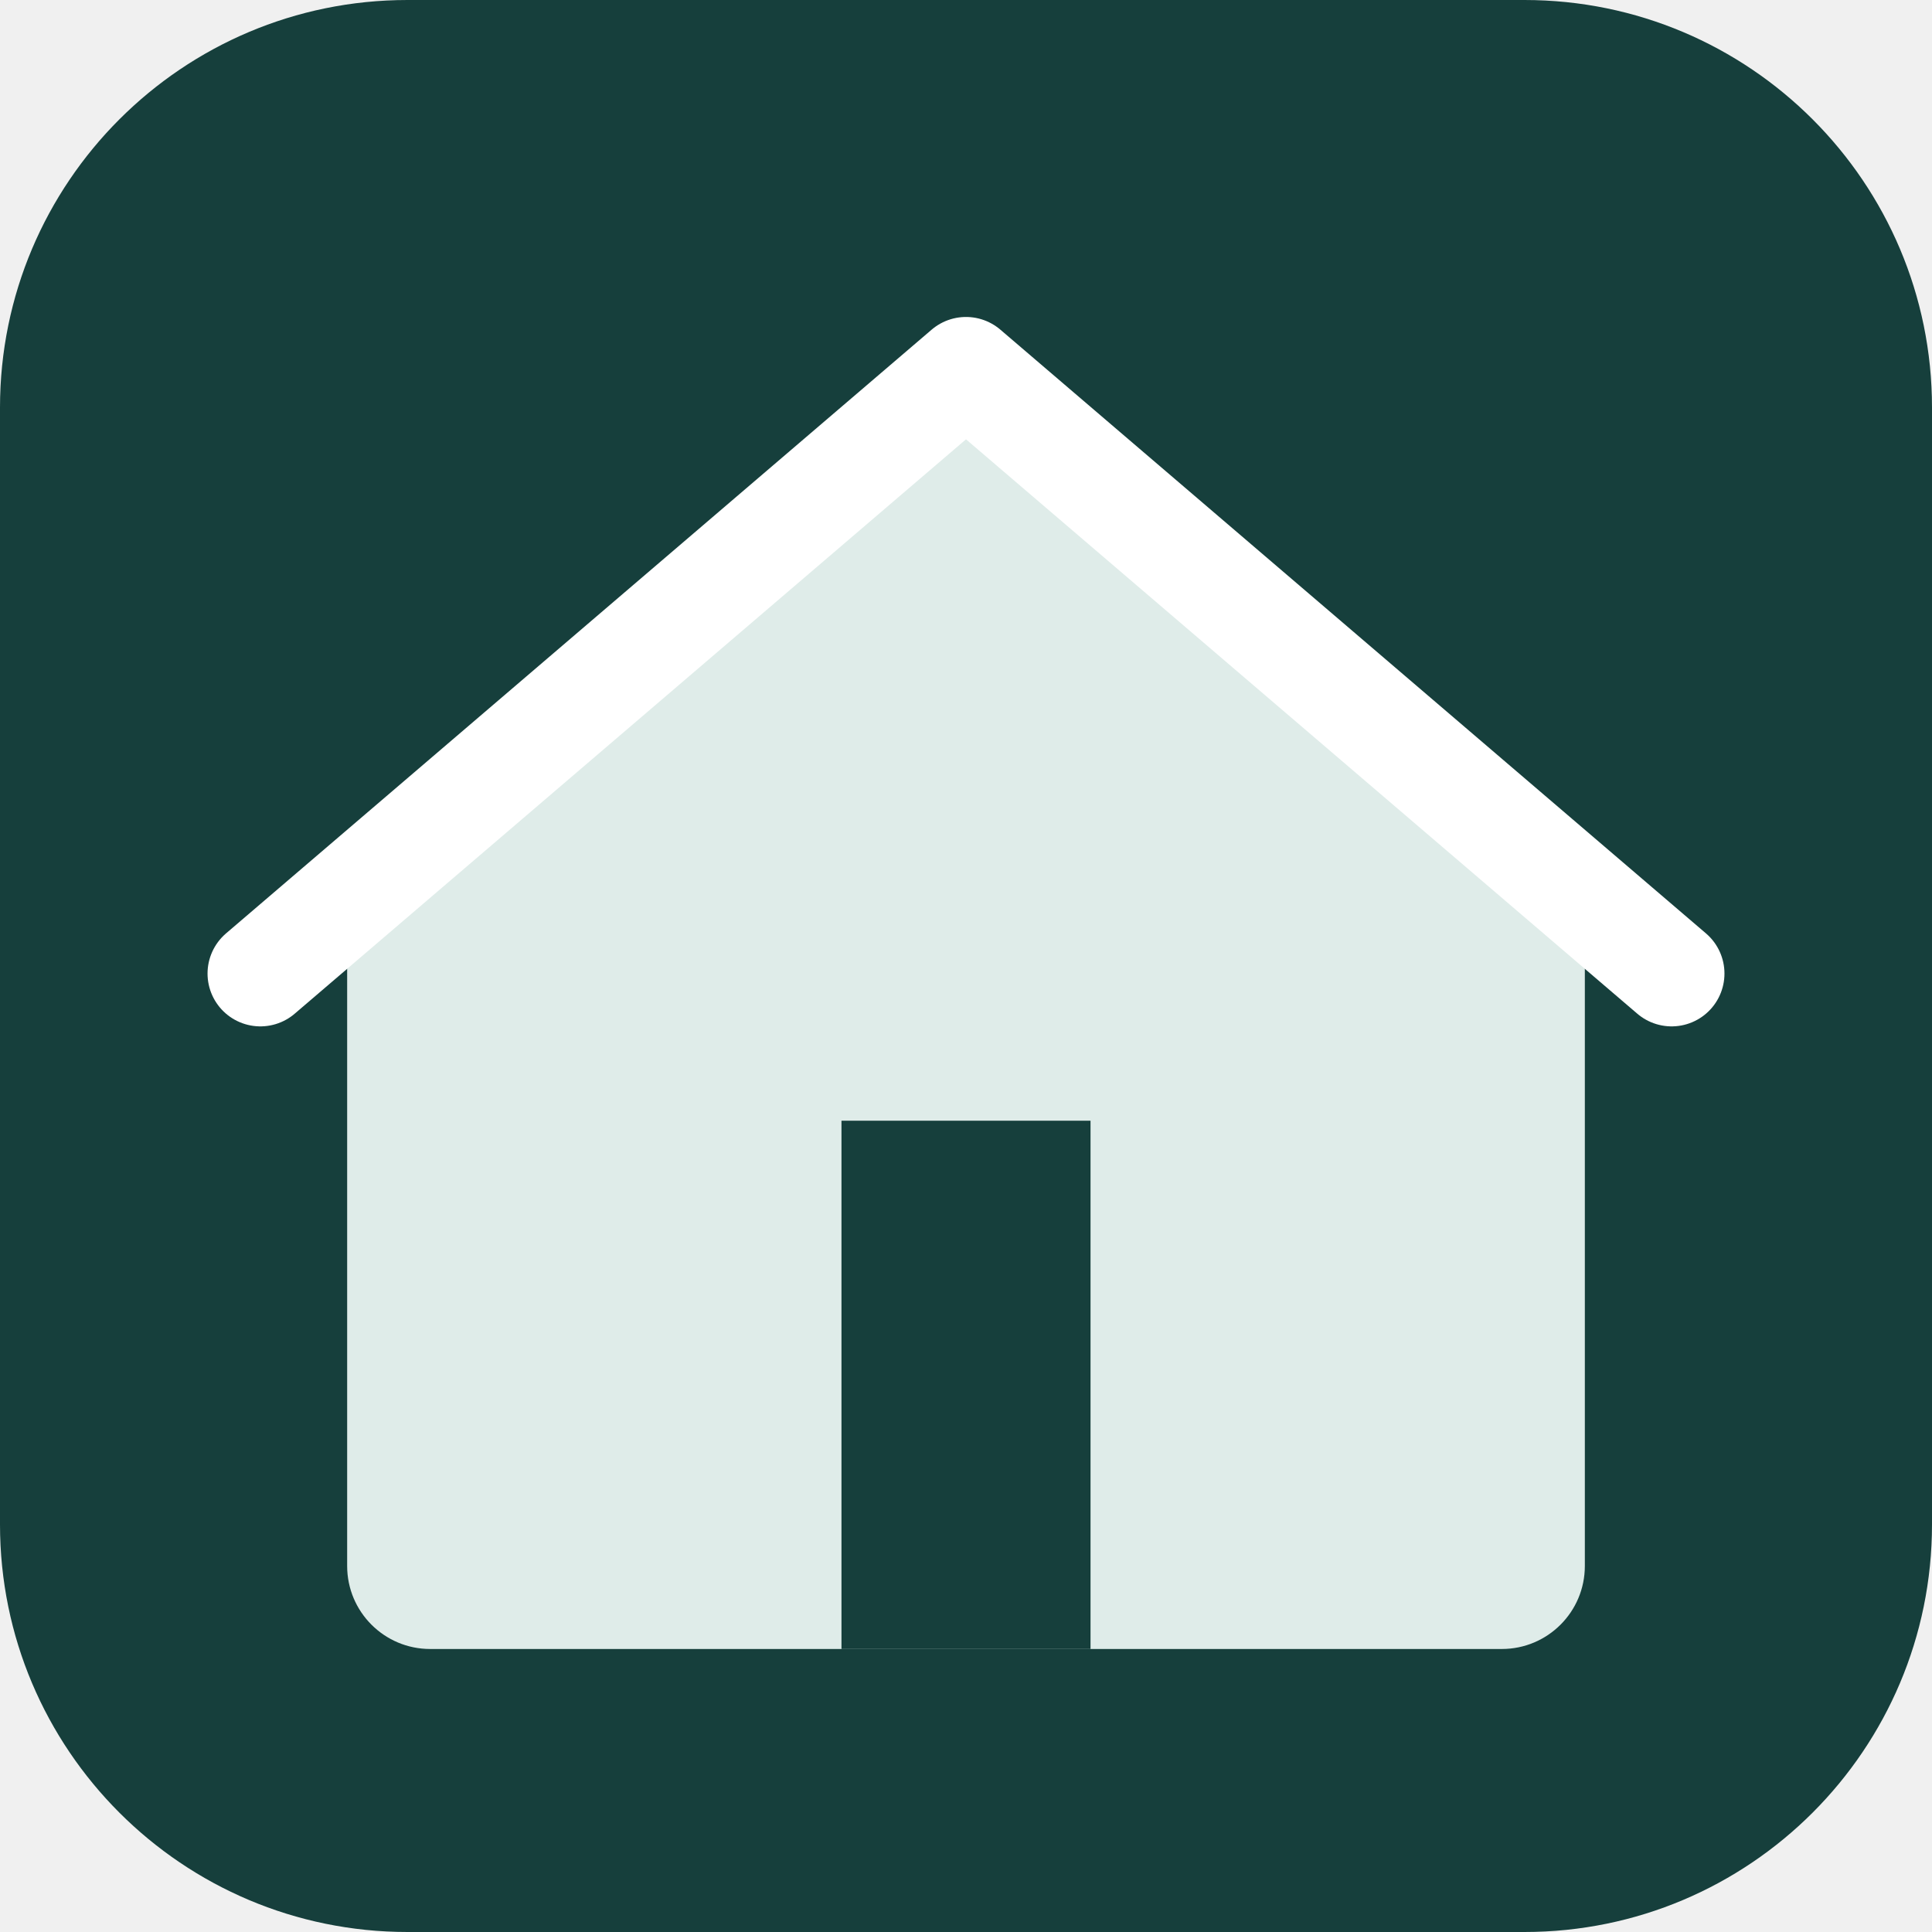
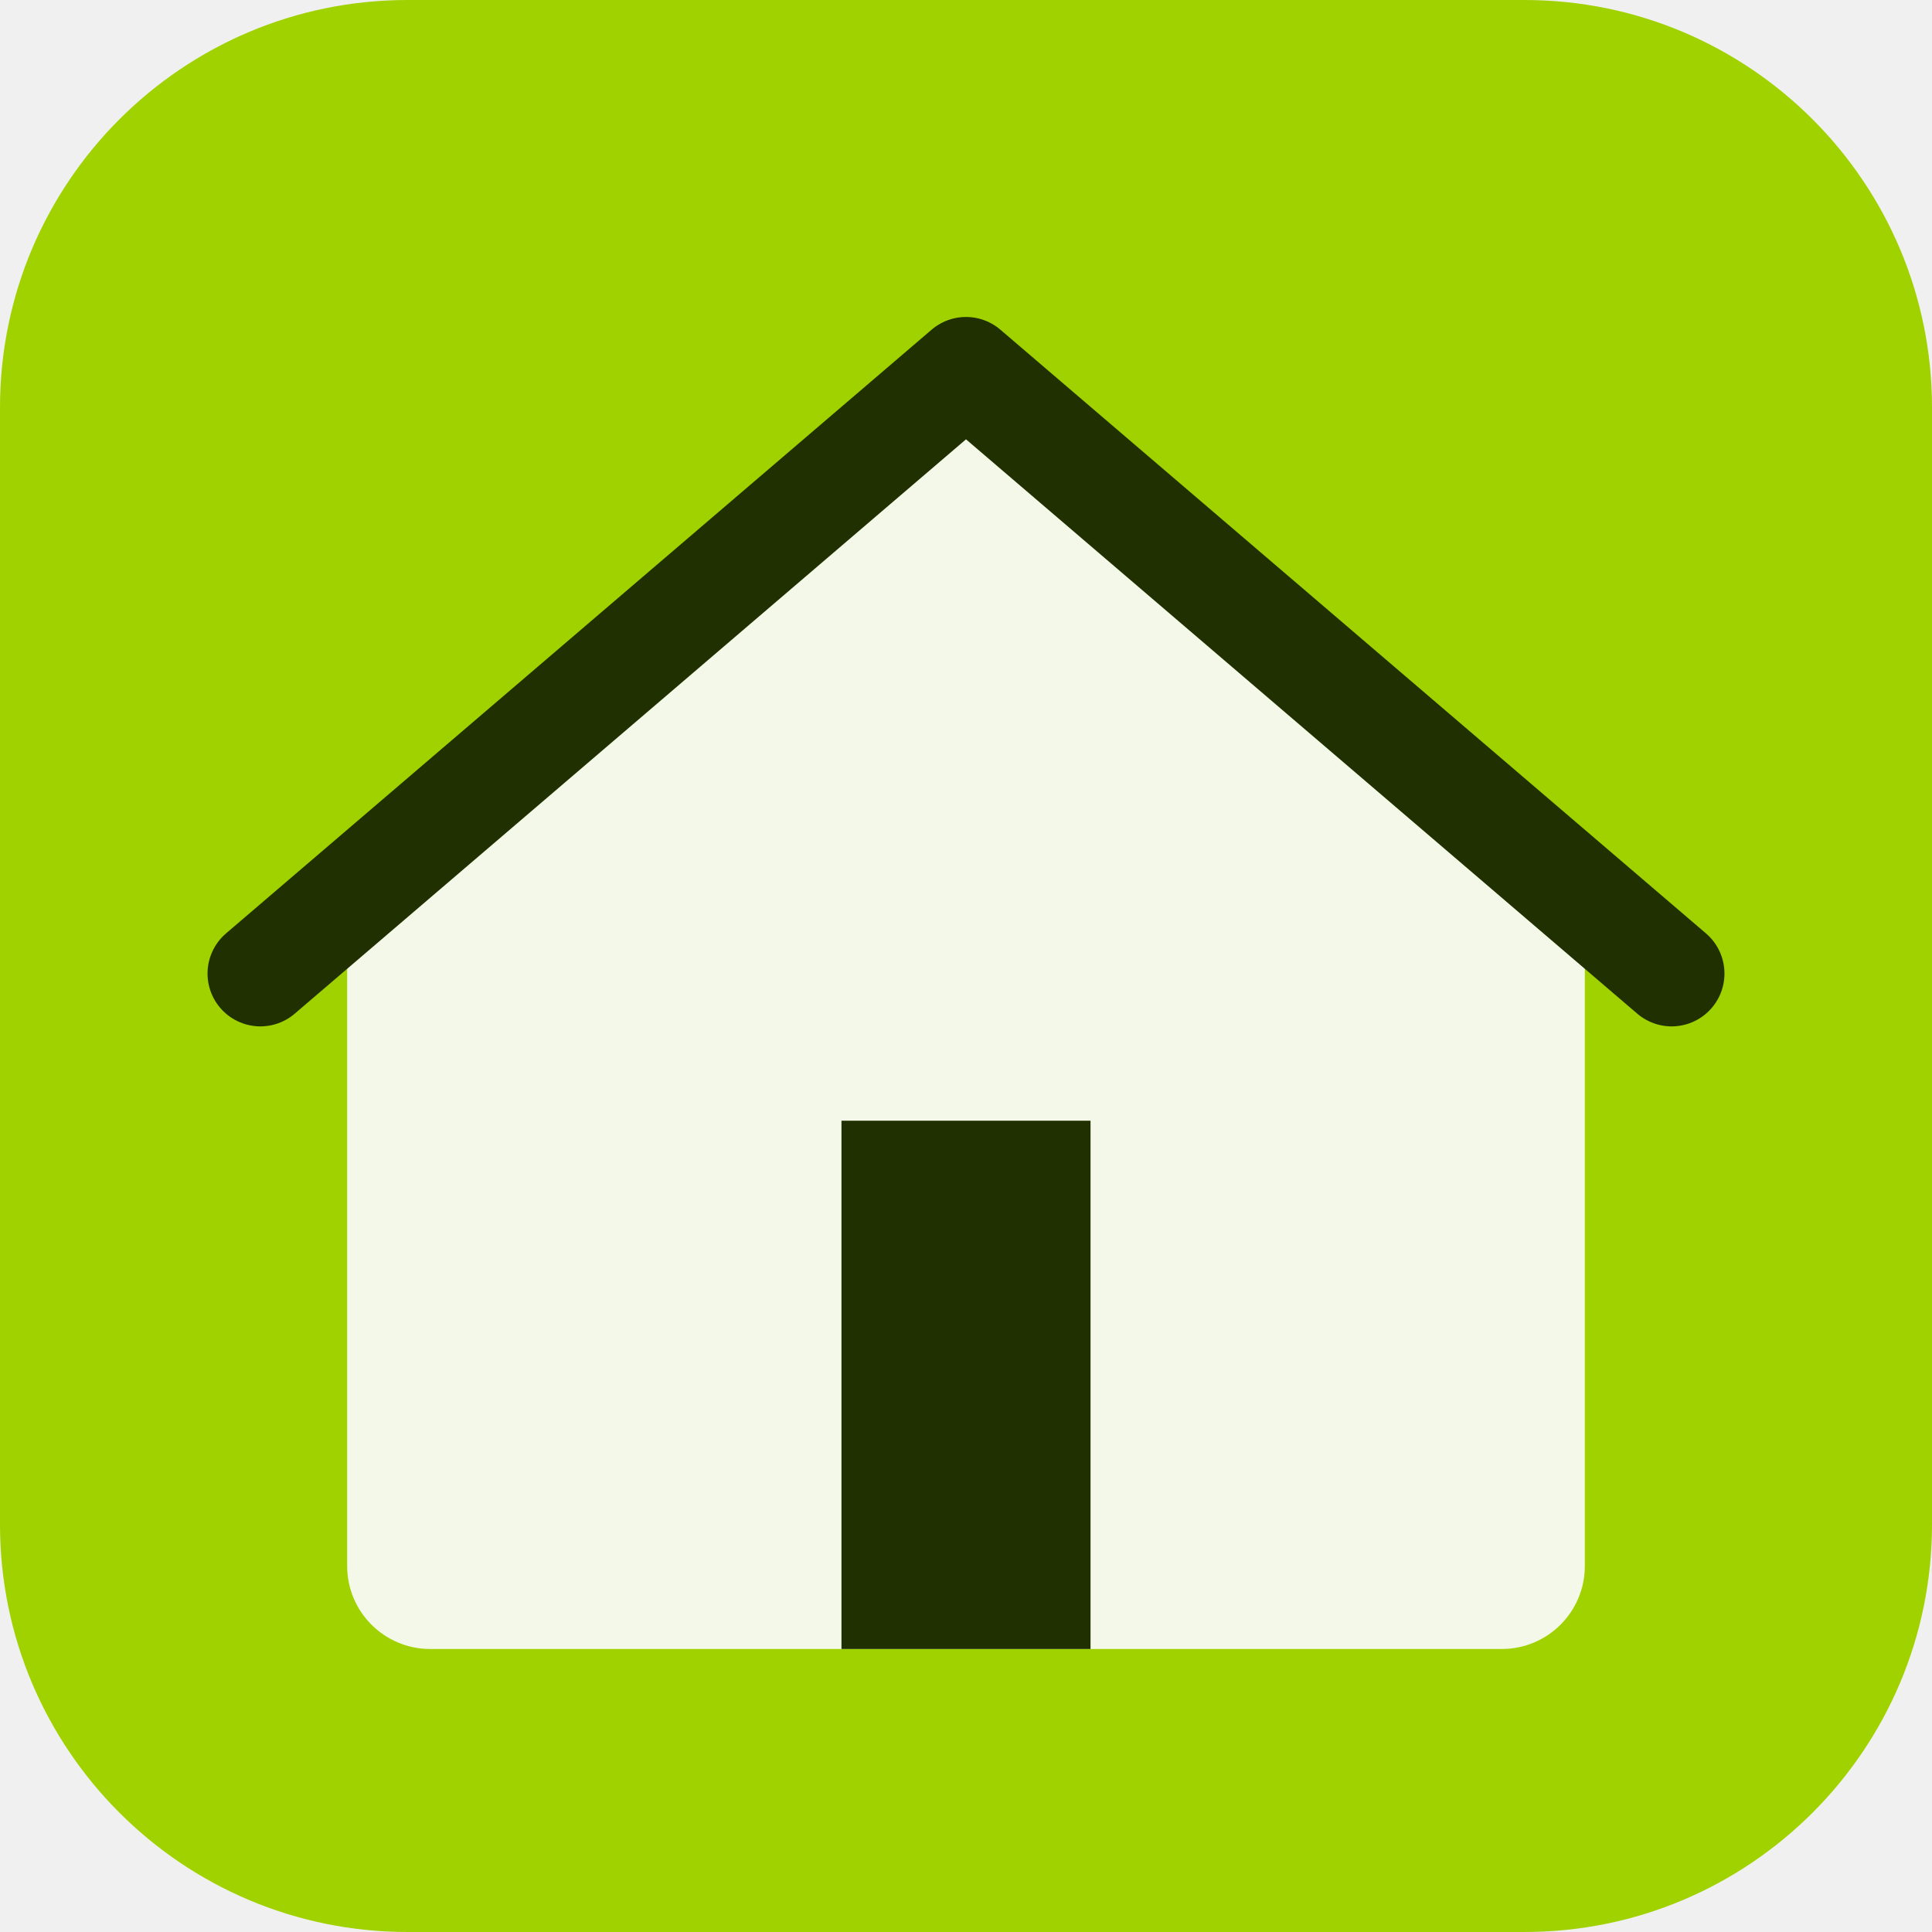
<svg xmlns="http://www.w3.org/2000/svg" viewBox="0 0 512 512">
-   <rect width="512" height="512" rx="108" fill="#163f3c" />
-   <path d="M92 245 256 105l164 140v170a22 22 0 0 1-22 22H114a22 22 0 0 1-22-22Z" fill="#dfece9" />
-   <path d="M223 437V297h66v140" fill="#163f3c" />
-   <path d="M69 258 256 98l187 160" fill="none" stroke="#fff" stroke-width="28" stroke-linecap="round" stroke-linejoin="round" />
+   <rect width="512" height="512" rx="108" fill="#a0d200" />
+   <path d="M92 245 256 105l164 140v170a22 22 0 0 1-22 22H114a22 22 0 0 1-22-22Z" fill="#f4f8e8" />
+   <path d="M223 437V297h66v140" fill="#203000" />
+   <path d="M69 258 256 98l187 160" fill="none" stroke="#203000" stroke-width="28" stroke-linecap="round" stroke-linejoin="round" />
</svg>
